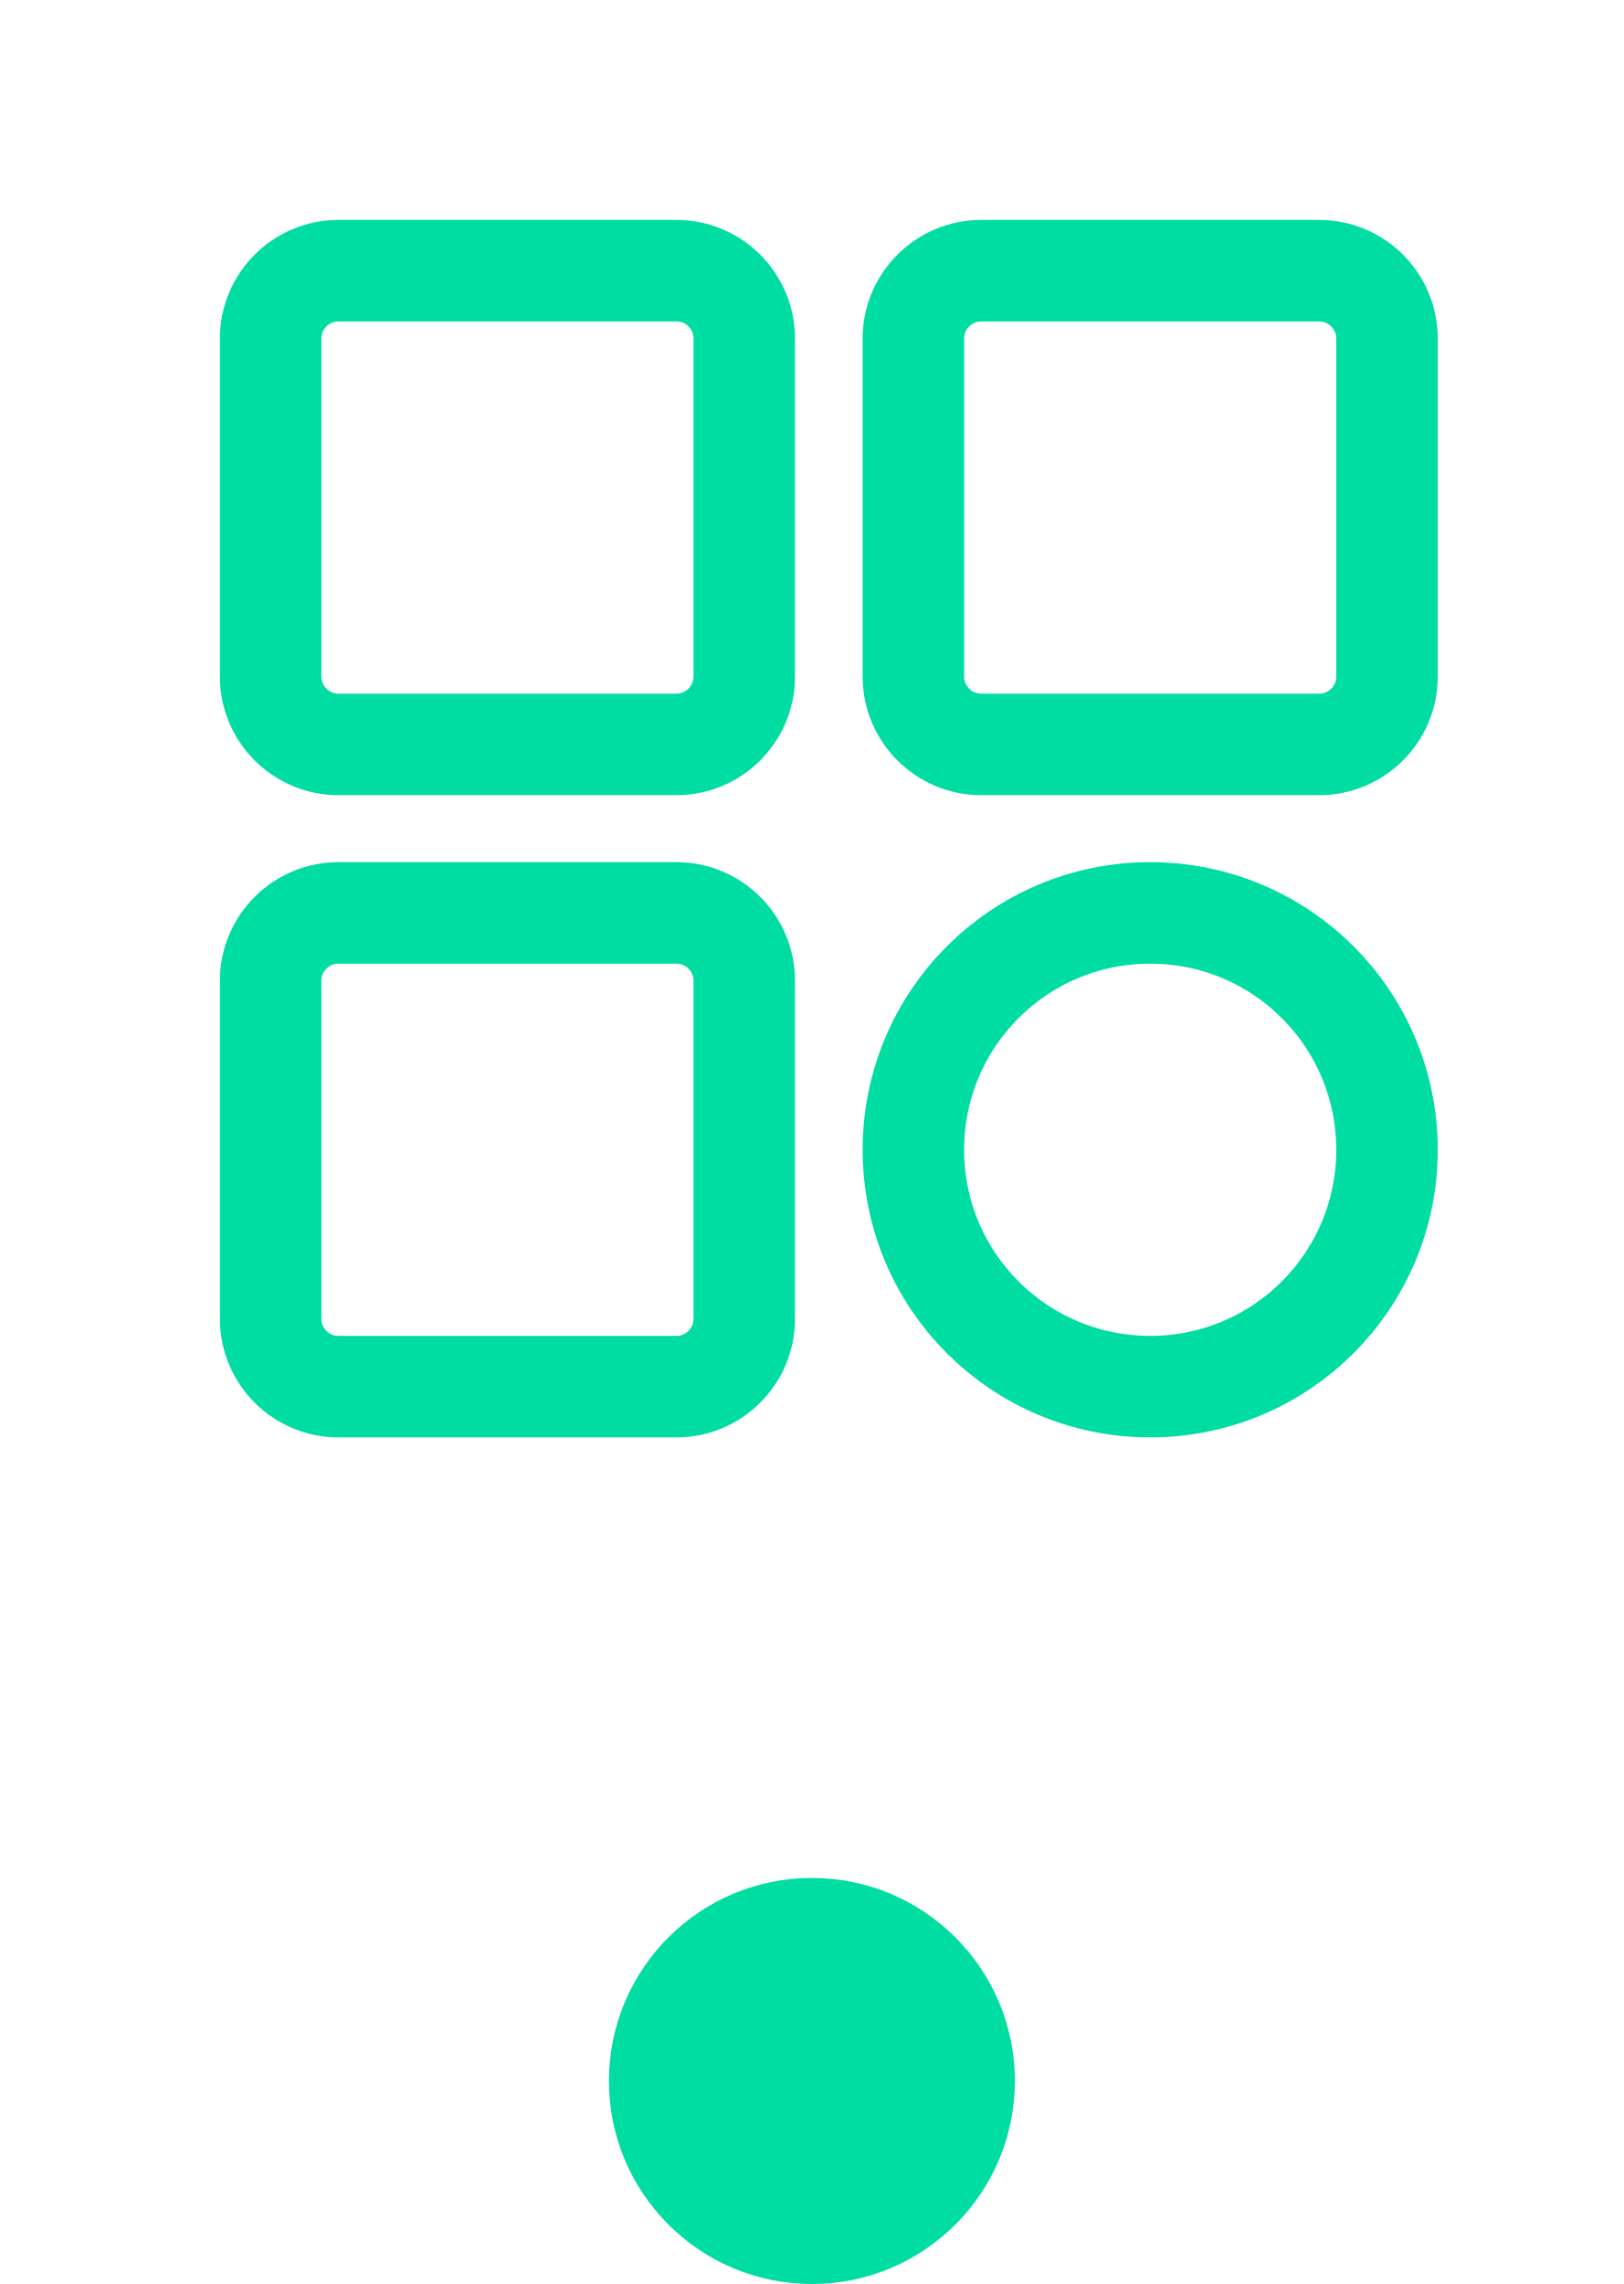
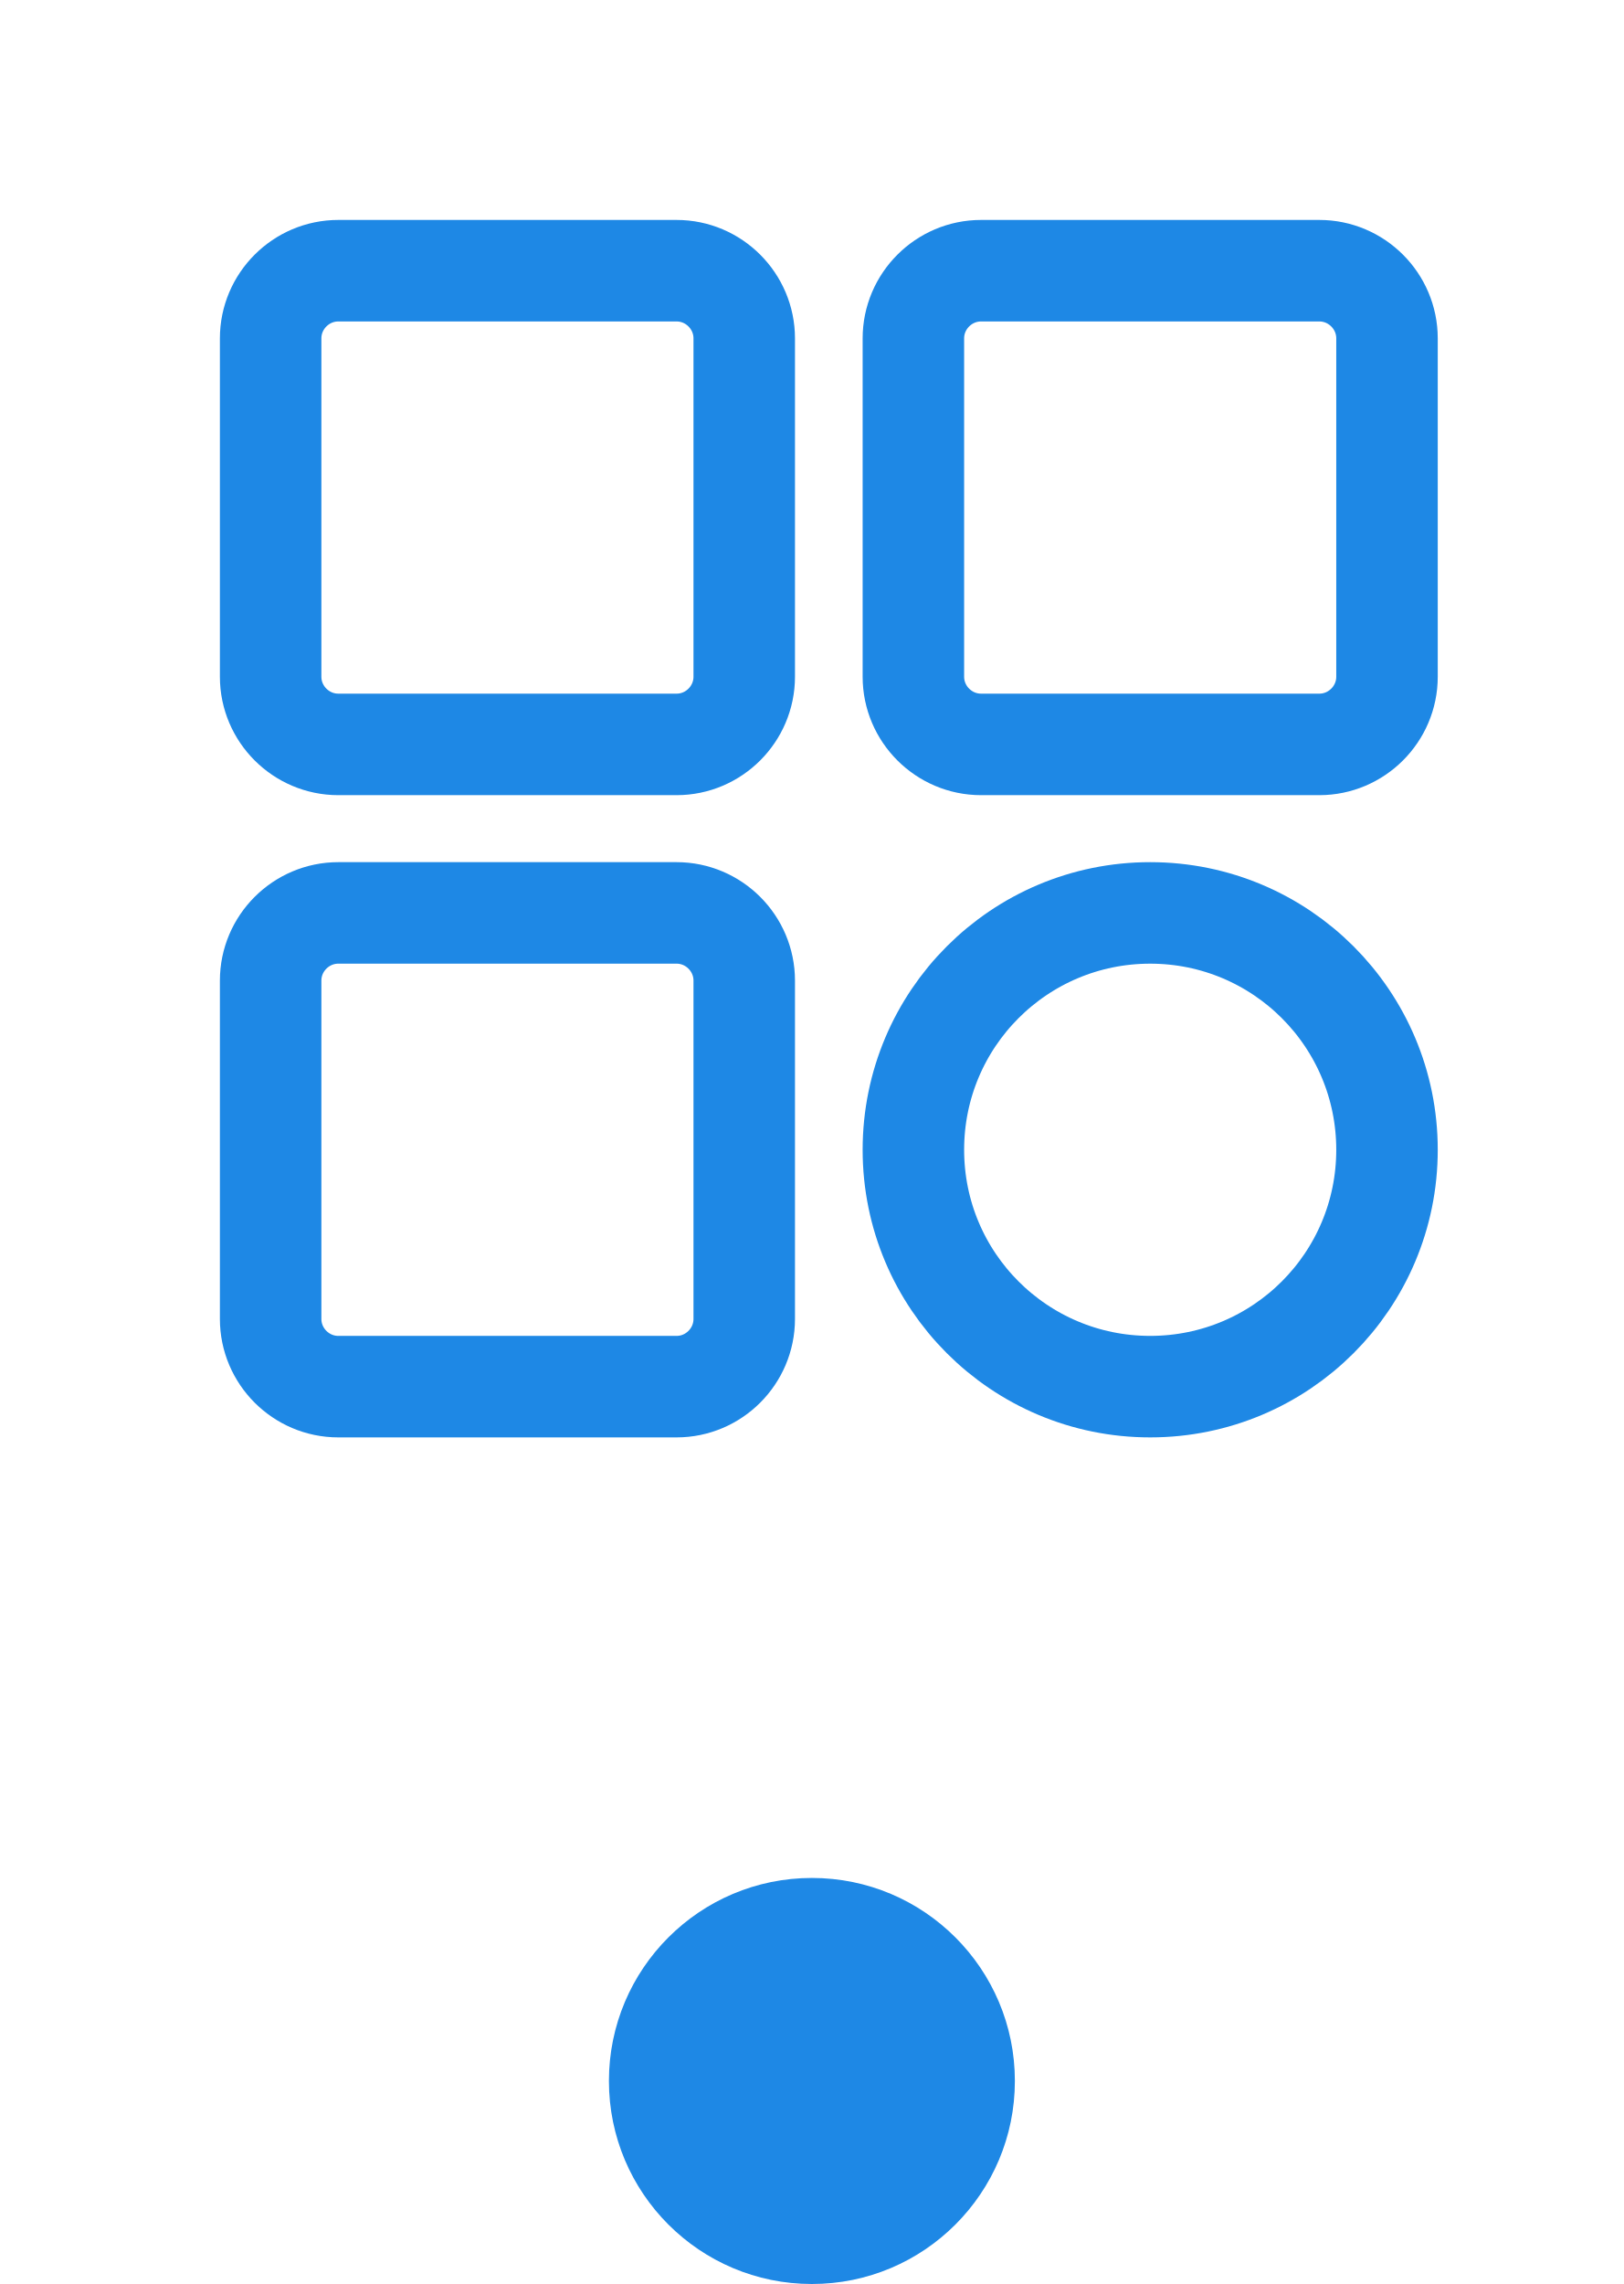
<svg xmlns="http://www.w3.org/2000/svg" width="64" height="90" viewBox="0 0 64 90" fill="none">
-   <circle cx="32" cy="82" r="8" fill="#00DDA3" />
-   <path d="M26.667 29.333H13.333C11.867 29.333 10.667 28.133 10.667 26.667V13.333C10.667 11.867 11.867 10.667 13.333 10.667H26.667C28.133 10.667 29.333 11.867 29.333 13.333V26.667C29.333 28.133 28.133 29.333 26.667 29.333Z" stroke="#00DDA3" stroke-width="4" stroke-miterlimit="10" />
-   <path d="M26.667 54.64H13.333C11.867 54.64 10.667 53.44 10.667 51.973V38.64C10.667 37.173 11.867 35.973 13.333 35.973H26.667C28.133 35.973 29.333 37.173 29.333 38.64V51.973C29.333 53.44 28.133 54.64 26.667 54.64Z" stroke="#00DDA3" stroke-width="4" stroke-miterlimit="10" />
-   <path d="M52 29.333H38.667C37.2 29.333 36 28.133 36 26.667V13.333C36 11.867 37.2 10.667 38.667 10.667H52C53.467 10.667 54.667 11.867 54.667 13.333V26.667C54.667 28.133 53.467 29.333 52 29.333Z" stroke="#00DDA3" stroke-width="4" stroke-miterlimit="10" />
-   <path d="M45.333 54.64C40.173 54.64 36 50.467 36 45.307C36 40.147 40.173 35.973 45.333 35.973C50.493 35.973 54.667 40.147 54.667 45.307C54.667 50.467 50.493 54.64 45.333 54.64Z" stroke="#00DDA3" stroke-width="4" stroke-miterlimit="10" />
+   <circle cx="32" cy="82" r="8" fill="#1E88E5" />
+   <path d="M26.667 29.333H13.333C11.867 29.333 10.667 28.133 10.667 26.667V13.333C10.667 11.867 11.867 10.667 13.333 10.667H26.667C28.133 10.667 29.333 11.867 29.333 13.333V26.667C29.333 28.133 28.133 29.333 26.667 29.333Z" stroke="#1E88E5" stroke-width="4" stroke-miterlimit="10" />
+   <path d="M26.667 54.64H13.333C11.867 54.64 10.667 53.44 10.667 51.973V38.64C10.667 37.173 11.867 35.973 13.333 35.973H26.667C28.133 35.973 29.333 37.173 29.333 38.64V51.973C29.333 53.44 28.133 54.64 26.667 54.64Z" stroke="#1E88E5" stroke-width="4" stroke-miterlimit="10" />
+   <path d="M52 29.333H38.667C37.2 29.333 36 28.133 36 26.667V13.333C36 11.867 37.2 10.667 38.667 10.667H52C53.467 10.667 54.667 11.867 54.667 13.333V26.667C54.667 28.133 53.467 29.333 52 29.333Z" stroke="#1E88E5" stroke-width="4" stroke-miterlimit="10" />
+   <path d="M45.333 54.64C40.173 54.64 36 50.467 36 45.307C36 40.147 40.173 35.973 45.333 35.973C50.493 35.973 54.667 40.147 54.667 45.307C54.667 50.467 50.493 54.64 45.333 54.64Z" stroke="#1E88E5" stroke-width="4" stroke-miterlimit="10" />
</svg>
